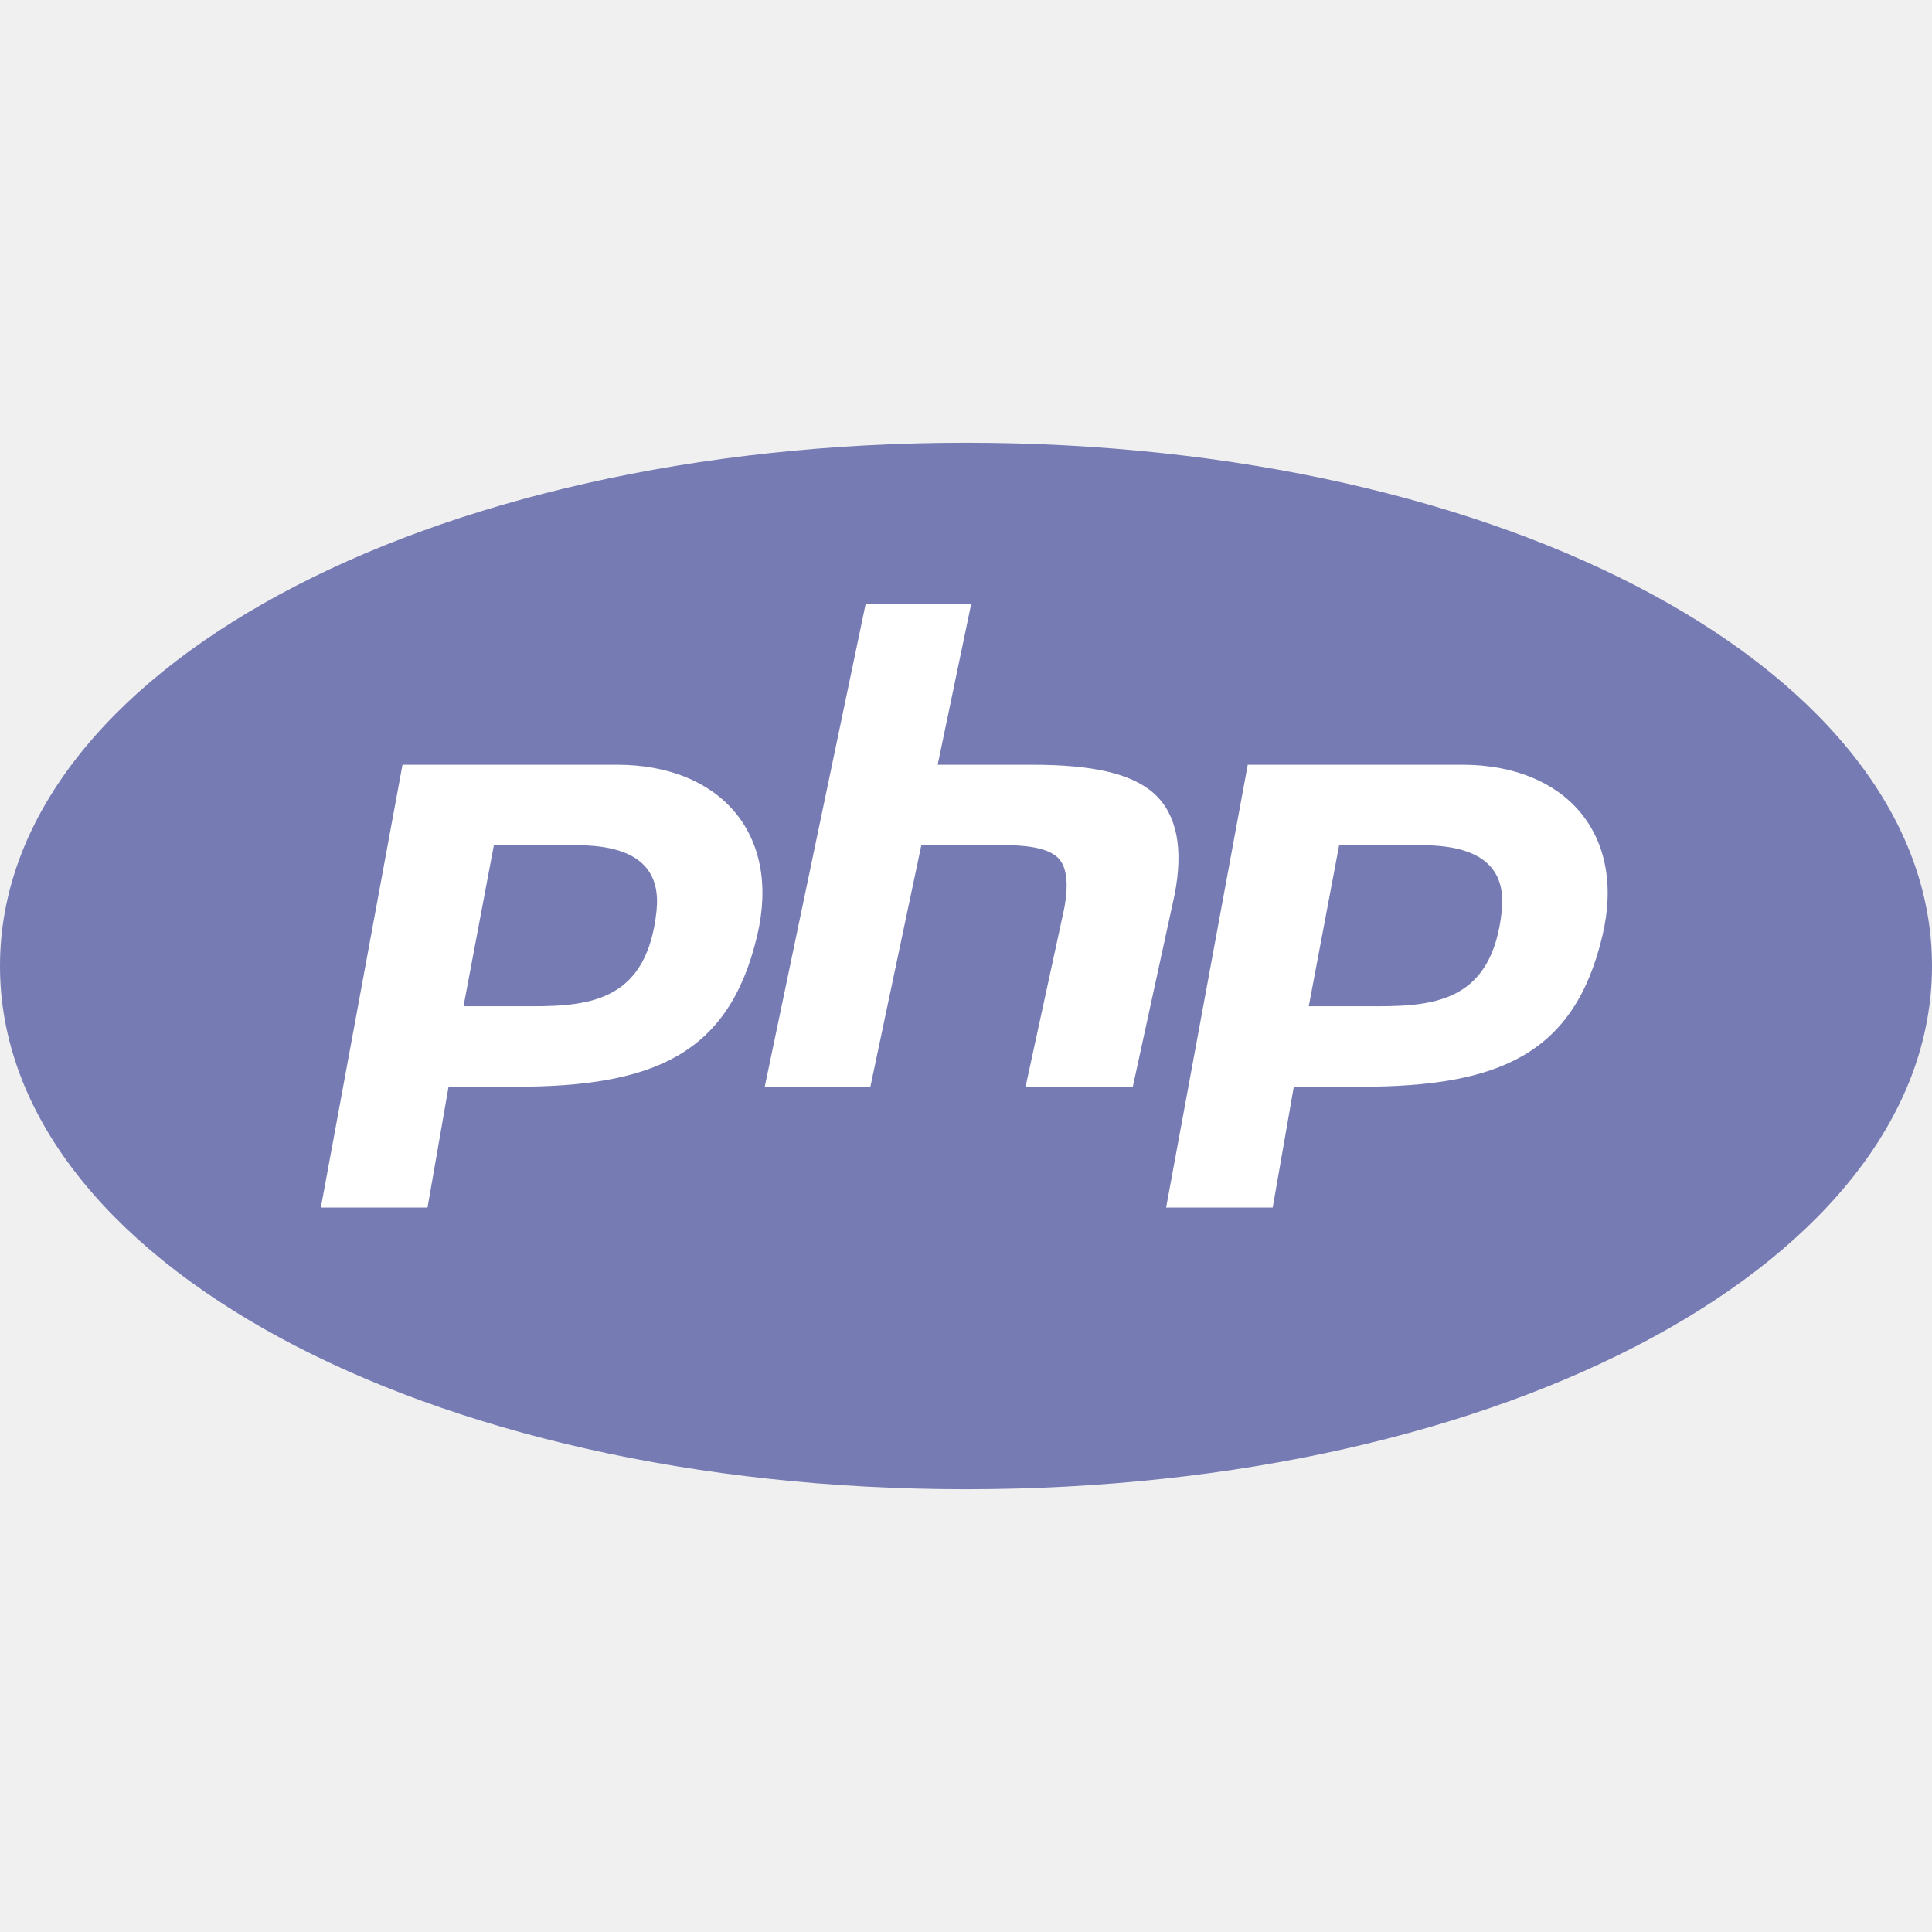
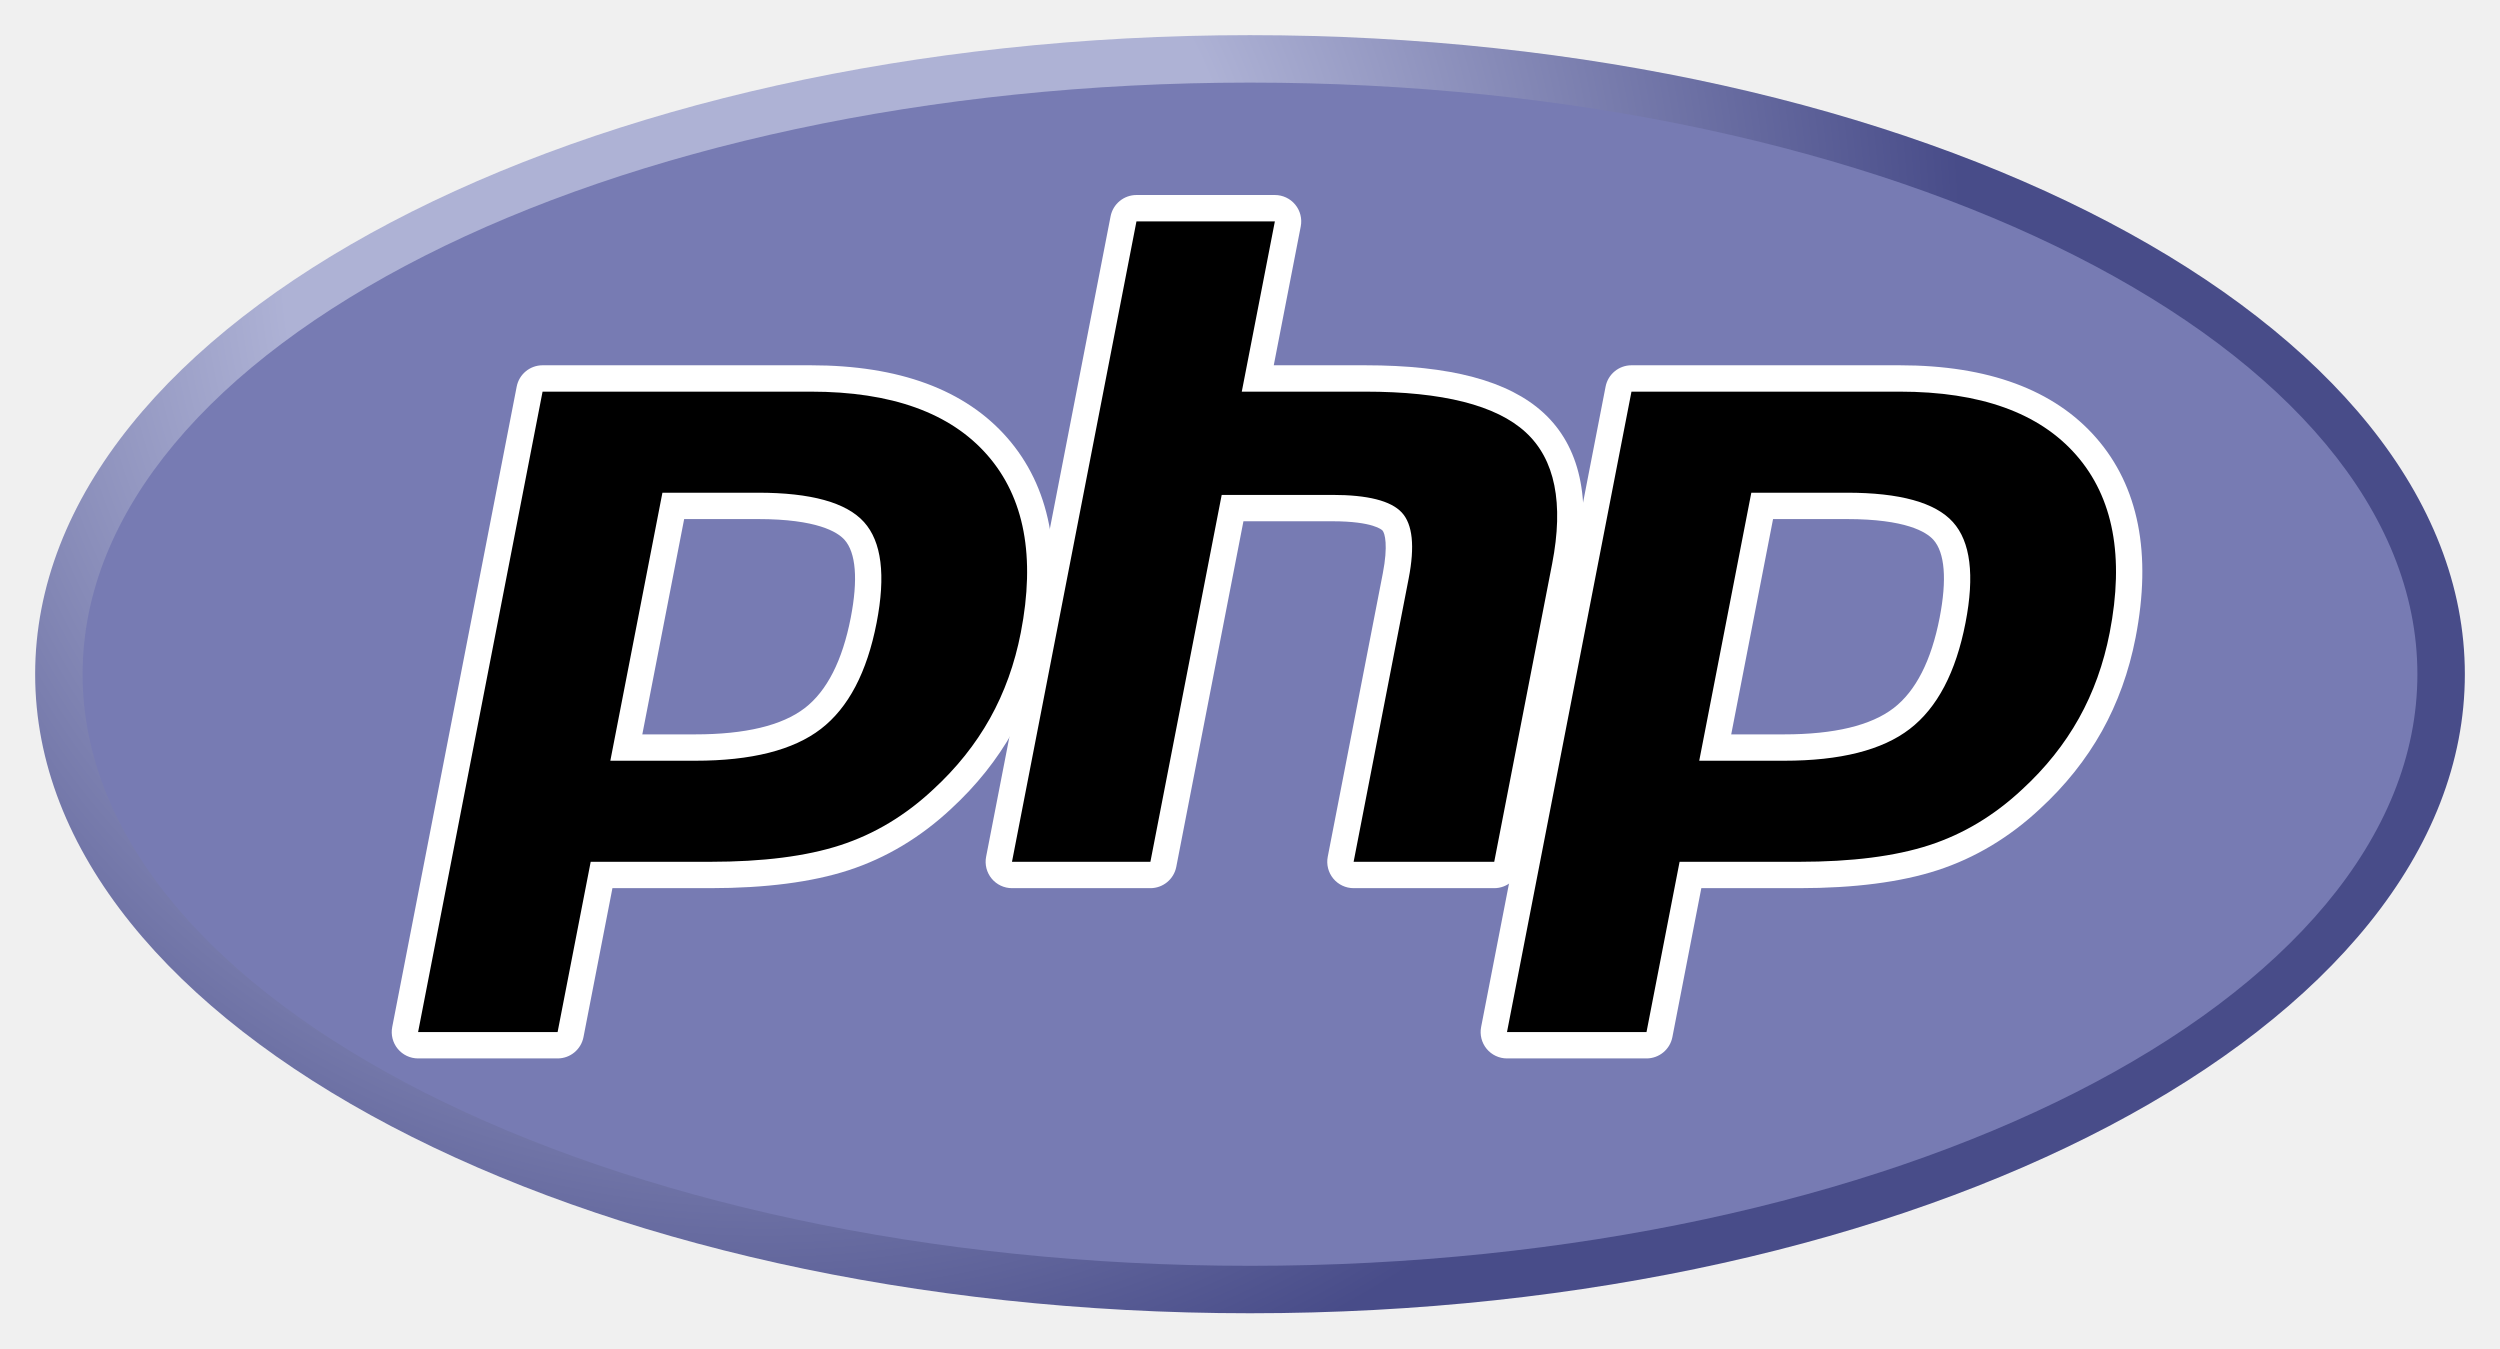
- <svg xmlns="http://www.w3.org/2000/svg" width="800px" height="800px" viewBox="0 0 24 24" fill="none">
-   <path d="M12 5.5C5.271 5.5 0 8.355 0 12C0 15.645 5.271 18.5 12 18.5C18.729 18.5 24 15.645 24 12C24 8.355 18.729 5.5 12 5.5Z" fill="#777bb3" />
-   <path fill-rule="evenodd" clip-rule="evenodd" d="M10.754 7.5H12.065L11.648 9.5H12.818C13.56 9.5 14.059 9.604 14.342 9.863C14.619 10.119 14.703 10.539 14.592 11.111L14.072 13.5H12.74L13.219 11.291C13.277 10.988 13.254 10.777 13.152 10.666C13.051 10.555 12.828 10.5 12.494 10.5H11.445L10.812 13.5H9.5L10.754 7.5ZM5 9.5H7.666C8.938 9.5 9.707 10.352 9.406 11.623C9.057 13.1 8.119 13.5 6.396 13.5H5.572L5.311 15H3.986L5 9.5ZM15.5 9.5H18.166C19.438 9.5 20.207 10.352 19.906 11.623C19.557 13.1 18.619 13.5 16.896 13.5H16.072L15.81 15H14.486L15.5 9.5ZM6.135 10.5L5.758 12.5H6.613C7.354 12.5 8.041 12.416 8.156 11.312C8.199 10.885 8.021 10.5 7.166 10.5H6.135ZM16.635 10.5L16.258 12.5H17.113C17.854 12.5 18.541 12.416 18.656 11.312C18.699 10.885 18.521 10.5 17.666 10.5H16.635Z" fill="#FFFFFF" />
+ <svg xmlns="http://www.w3.org/2000/svg" height="383.598" id="svg3430" version="1.1" viewBox="0 0 711.201 383.598" width="711.201" xml:space="preserve">
+   <defs id="defs3434">
+     <clipPath clipPathUnits="userSpaceOnUse" id="clipPath3444">
+       <path d="M 11.52,162 C 11.52,81.677 135.307,16.561 288,16.561 l 0,0 c 152.693,0 276.481,65.116 276.481,145.439 l 0,0 c 0,80.322 -123.788,145.439 -276.481,145.439 l 0,0 C 135.307,307.439 11.52,242.322 11.52,162" id="path3446" />
+     </clipPath>
+     <radialGradient cx="0" cy="0" fx="0" fy="0" gradientTransform="matrix(363.0579,0,0,-363.0579,177.52,256.3071)" gradientUnits="userSpaceOnUse" id="radialGradient3452" r="1" spreadMethod="pad">
+       <stop id="stop3454" offset="0" style="stop-opacity:1;stop-color:#aeb2d5" />
+       <stop id="stop3456" offset="0.3" style="stop-opacity:1;stop-color:#aeb2d5" />
+       <stop id="stop3458" offset="0.75" style="stop-opacity:1;stop-color:#484c89" />
+       <stop id="stop3460" offset="1" style="stop-opacity:1;stop-color:#484c89" />
+     </radialGradient>
+     <clipPath clipPathUnits="userSpaceOnUse" id="clipPath3468">
+       <path d="M 0,324 576,324 576,0 0,0 0,324 Z" id="path3470" />
+     </clipPath>
+     <clipPath clipPathUnits="userSpaceOnUse" id="clipPath3480">
+       <path d="M 0,324 576,324 576,0 0,0 0,324 Z" id="path3482" />
+     </clipPath>
+   </defs>
+   <g id="g3438" transform="matrix(1.25,0,0,-1.25,-4.4,394.2987)">
+     <g id="g3440">
+       <g clip-path="url(#clipPath3444)" id="g3442">
+         <g id="g3448">
+           <g id="g3450">
+             <path d="M 11.52,162 C 11.52,81.677 135.307,16.561 288,16.561 l 0,0 c 152.693,0 276.481,65.116 276.481,145.439 l 0,0 c 0,80.322 -123.788,145.439 -276.481,145.439 l 0,0 C 135.307,307.439 11.52,242.322 11.52,162" id="path3462" style="fill:url(#radialGradient3452);stroke:none" />
+           </g>
+         </g>
+       </g>
+     </g>
+     <g id="g3464">
+       <g clip-path="url(#clipPath3468)" id="g3466">
+         <g id="g3472" transform="translate(288,27.3594)">
+           <path d="M 0,0 C 146.729,0 265.68,60.281 265.68,134.641 265.68,209 146.729,269.282 0,269.282 -146.729,269.282 -265.68,209 -265.68,134.641 -265.68,60.281 -146.729,0 0,0" id="path3474" style="fill:#777bb3;fill-opacity:1;fill-rule:nonzero;stroke:none" />
+         </g>
+       </g>
+     </g>
+     <g id="g3476">
+       <g clip-path="url(#clipPath3480)" id="g3478">
+         <g id="g3484" transform="translate(161.7344,145.3066)">
+           <path d="m 0,0 c 12.065,0 21.072,2.225 26.771,6.611 5.638,4.341 9.532,11.862 11.573,22.353 1.903,9.806 1.178,16.653 -2.154,20.348 C 32.783,53.086 25.417,55 14.297,55 L -4.984,55 -15.673,0 0,0 Z m -63.063,-67.75 c -0.895,0 -1.745,0.4 -2.314,1.092 -0.57,0.691 -0.801,1.601 -0.63,2.48 L -37.679,81.573 C -37.405,82.982 -36.17,84 -34.734,84 L 26.32,84 C 45.508,84 59.79,78.79 68.767,68.513 77.792,58.182 80.579,43.741 77.05,25.592 75.614,18.198 73.144,11.331 69.709,5.183 66.27,-0.972 61.725,-6.667 56.198,-11.747 49.582,-17.939 42.094,-22.429 33.962,-25.071 25.959,-27.678 15.681,-29 3.414,-29 l -24.722,0 -7.06,-36.322 c -0.274,-1.41 -1.508,-2.428 -2.944,-2.428 l -31.751,0 z" id="path3486" style="fill:#000000;fill-opacity:1;fill-rule:nonzero;stroke:none" />
+         </g>
+         <g id="g3488" transform="translate(159.2236,197.3071)">
+           <path d="m 0,0 16.808,0 c 13.421,0 18.083,-2.945 19.667,-4.7 2.628,-2.914 3.124,-9.058 1.435,-17.767 C 36.012,-32.217 32.494,-39.13 27.452,-43.012 22.29,-46.986 13.898,-49 2.511,-49 L -9.523,-49 0,0 Z m 28.831,35 -61.055,0 c -2.872,0 -5.341,-2.036 -5.889,-4.855 l -28.328,-145.751 c -0.342,-1.759 0.12,-3.578 1.259,-4.961 1.14,-1.383 2.838,-2.183 4.63,-2.183 l 31.75,0 c 2.873,0 5.342,2.036 5.89,4.855 l 6.588,33.895 22.249,0 c 12.582,0 23.174,1.372 31.479,4.077 8.541,2.775 16.399,7.48 23.354,13.984 5.752,5.292 10.49,11.232 14.08,17.657 3.591,6.427 6.171,13.594 7.668,21.302 3.715,19.104 0.697,34.402 -8.969,45.466 C 63.965,29.444 48.923,35 28.831,35 m -45.633,-90 19.313,0 c 12.801,0 22.336,2.411 28.601,7.234 6.266,4.824 10.492,12.875 12.688,24.157 2.101,10.832 1.144,18.476 -2.871,22.929 C 36.909,3.773 28.87,6 16.808,6 L -4.946,6 -16.802,-55 M 28.831,29 C 47.198,29 60.597,24.18 69.019,14.539 77.44,4.898 79.976,-8.559 76.616,-25.836 75.233,-32.953 72.894,-39.46 69.601,-45.355 66.304,-51.254 61.999,-56.648 56.679,-61.539 50.339,-67.472 43.296,-71.7 35.546,-74.218 27.796,-76.743 17.925,-78 5.925,-78 l -27.196,0 -7.531,-38.75 -31.75,0 28.328,145.75 61.055,0" id="path3490" style="fill:#ffffff;fill-opacity:1;fill-rule:nonzero;stroke:none" />
+         </g>
+         <g id="g3492" transform="translate(311.583,116.3066)">
+           <path d="m 0,0 c -0.896,0 -1.745,0.4 -2.314,1.092 -0.571,0.691 -0.802,1.6 -0.631,2.48 L 9.586,68.061 C 10.778,74.194 10.484,78.596 8.759,80.456 7.703,81.593 4.531,83.5 -4.848,83.5 L -27.55,83.5 -43.305,2.428 C -43.579,1.018 -44.814,0 -46.25,0 l -31.5,0 c -0.896,0 -1.745,0.4 -2.315,1.092 -0.57,0.691 -0.801,1.601 -0.63,2.48 l 28.328,145.751 c 0.274,1.409 1.509,2.427 2.945,2.427 l 31.5,0 c 0.896,0 1.745,-0.4 2.315,-1.091 0.57,-0.692 0.801,-1.601 0.63,-2.481 L -21.813,113 2.609,113 c 18.605,0 31.221,-3.28 38.569,-10.028 7.49,-6.884 9.827,-17.891 6.947,-32.719 L 34.945,2.428 C 34.671,1.018 33.437,0 32,0 L 0,0 Z" id="path3494" style="fill:#000000;fill-opacity:1;fill-rule:nonzero;stroke:none" />
+         </g>
+         <g id="g3496" transform="translate(293.6611,271.0571)">
+           <path d="m 0,0 -31.5,0 c -2.873,0 -5.342,-2.036 -5.89,-4.855 l -28.328,-145.751 c -0.342,-1.759 0.12,-3.578 1.26,-4.961 1.14,-1.383 2.838,-2.183 4.63,-2.183 l 31.5,0 c 2.872,0 5.342,2.036 5.89,4.855 l 15.283,78.645 20.229,0 c 9.363,0 11.328,-2 11.407,-2.086 0.568,-0.611 1.315,-3.441 0.082,-9.781 l -12.531,-64.489 c -0.342,-1.759 0.12,-3.578 1.26,-4.961 1.14,-1.383 2.838,-2.183 4.63,-2.183 l 32,0 c 2.872,0 5.342,2.036 5.89,4.855 l 13.179,67.825 c 3.093,15.921 0.447,27.864 -7.861,35.5 -7.928,7.281 -21.208,10.82 -40.599,10.82 l -20.784,0 6.143,31.605 C 6.231,-5.386 5.77,-3.566 4.63,-2.184 3.49,-0.801 1.792,0 0,0 m 0,-6 -7.531,-38.75 28.062,0 c 17.657,0 29.836,-3.082 36.539,-9.238 6.703,-6.16 8.711,-16.141 6.032,-29.938 l -13.18,-67.824 -32,0 12.531,64.488 c 1.426,7.336 0.902,12.34 -1.574,15.008 -2.477,2.668 -7.746,4.004 -15.805,4.004 l -25.176,0 -16.226,-83.5 -31.5,0 L -31.5,-6 0,-6" id="path3498" style="fill:#ffffff;fill-opacity:1;fill-rule:nonzero;stroke:none" />
+         </g>
+         <g id="g3500" transform="translate(409.5498,145.3066)">
+           <path d="m 0,0 c 12.065,0 21.072,2.225 26.771,6.611 5.638,4.34 9.532,11.861 11.574,22.353 1.903,9.806 1.178,16.653 -2.155,20.348 C 32.783,53.086 25.417,55 14.297,55 L -4.984,55 -15.673,0 0,0 Z m -63.062,-67.75 c -0.895,0 -1.745,0.4 -2.314,1.092 -0.57,0.691 -0.802,1.601 -0.631,2.48 L -37.679,81.573 C -37.404,82.982 -36.17,84 -34.733,84 L 26.32,84 C 45.509,84 59.79,78.79 68.768,68.513 77.793,58.183 80.579,43.742 77.051,25.592 75.613,18.198 73.144,11.331 69.709,5.183 66.27,-0.972 61.725,-6.667 56.198,-11.747 49.582,-17.939 42.094,-22.429 33.962,-25.071 25.959,-27.678 15.681,-29 3.414,-29 l -24.723,0 -7.057,-36.322 c -0.275,-1.41 -1.509,-2.428 -2.946,-2.428 l -31.75,0 z" id="path3502" style="fill:#000000;fill-opacity:1;fill-rule:nonzero;stroke:none" />
+         </g>
+         <g id="g3504" transform="translate(407.0391,197.3071)">
+           <path d="M 0,0 16.808,0 C 30.229,0 34.891,-2.945 36.475,-4.7 39.104,-7.614 39.6,-13.758 37.91,-22.466 36.012,-32.217 32.493,-39.13 27.452,-43.012 22.29,-46.986 13.898,-49 2.511,-49 L -9.522,-49 0,0 Z m 28.831,35 -61.054,0 c -2.872,0 -5.341,-2.036 -5.889,-4.855 L -66.44,-115.606 c -0.342,-1.759 0.12,-3.578 1.259,-4.961 1.14,-1.383 2.838,-2.183 4.63,-2.183 l 31.75,0 c 2.872,0 5.342,2.036 5.89,4.855 l 6.587,33.895 22.249,0 c 12.582,0 23.174,1.372 31.479,4.077 8.541,2.775 16.401,7.481 23.356,13.986 5.752,5.291 10.488,11.23 14.078,17.655 3.591,6.427 6.171,13.594 7.668,21.302 3.715,19.105 0.697,34.403 -8.969,45.467 C 63.965,29.444 48.924,35 28.831,35 m -45.632,-90 19.312,0 c 12.801,0 22.336,2.411 28.601,7.234 6.267,4.824 10.492,12.875 12.688,24.157 2.102,10.832 1.145,18.476 -2.871,22.929 C 36.909,3.773 28.87,6 16.808,6 L -4.946,6 -16.801,-55 M 28.831,29 C 47.198,29 60.597,24.18 69.019,14.539 77.441,4.898 79.976,-8.559 76.616,-25.836 75.233,-32.953 72.894,-39.46 69.601,-45.355 66.304,-51.254 61.999,-56.648 56.679,-61.539 50.339,-67.472 43.296,-71.7 35.546,-74.218 27.796,-76.743 17.925,-78 5.925,-78 l -27.196,0 -7.53,-38.75 -31.75,0 28.328,145.75 61.054,0" id="path3506" style="fill:#ffffff;fill-opacity:1;fill-rule:nonzero;stroke:none" />
+         </g>
+       </g>
+     </g>
+   </g>
</svg>
